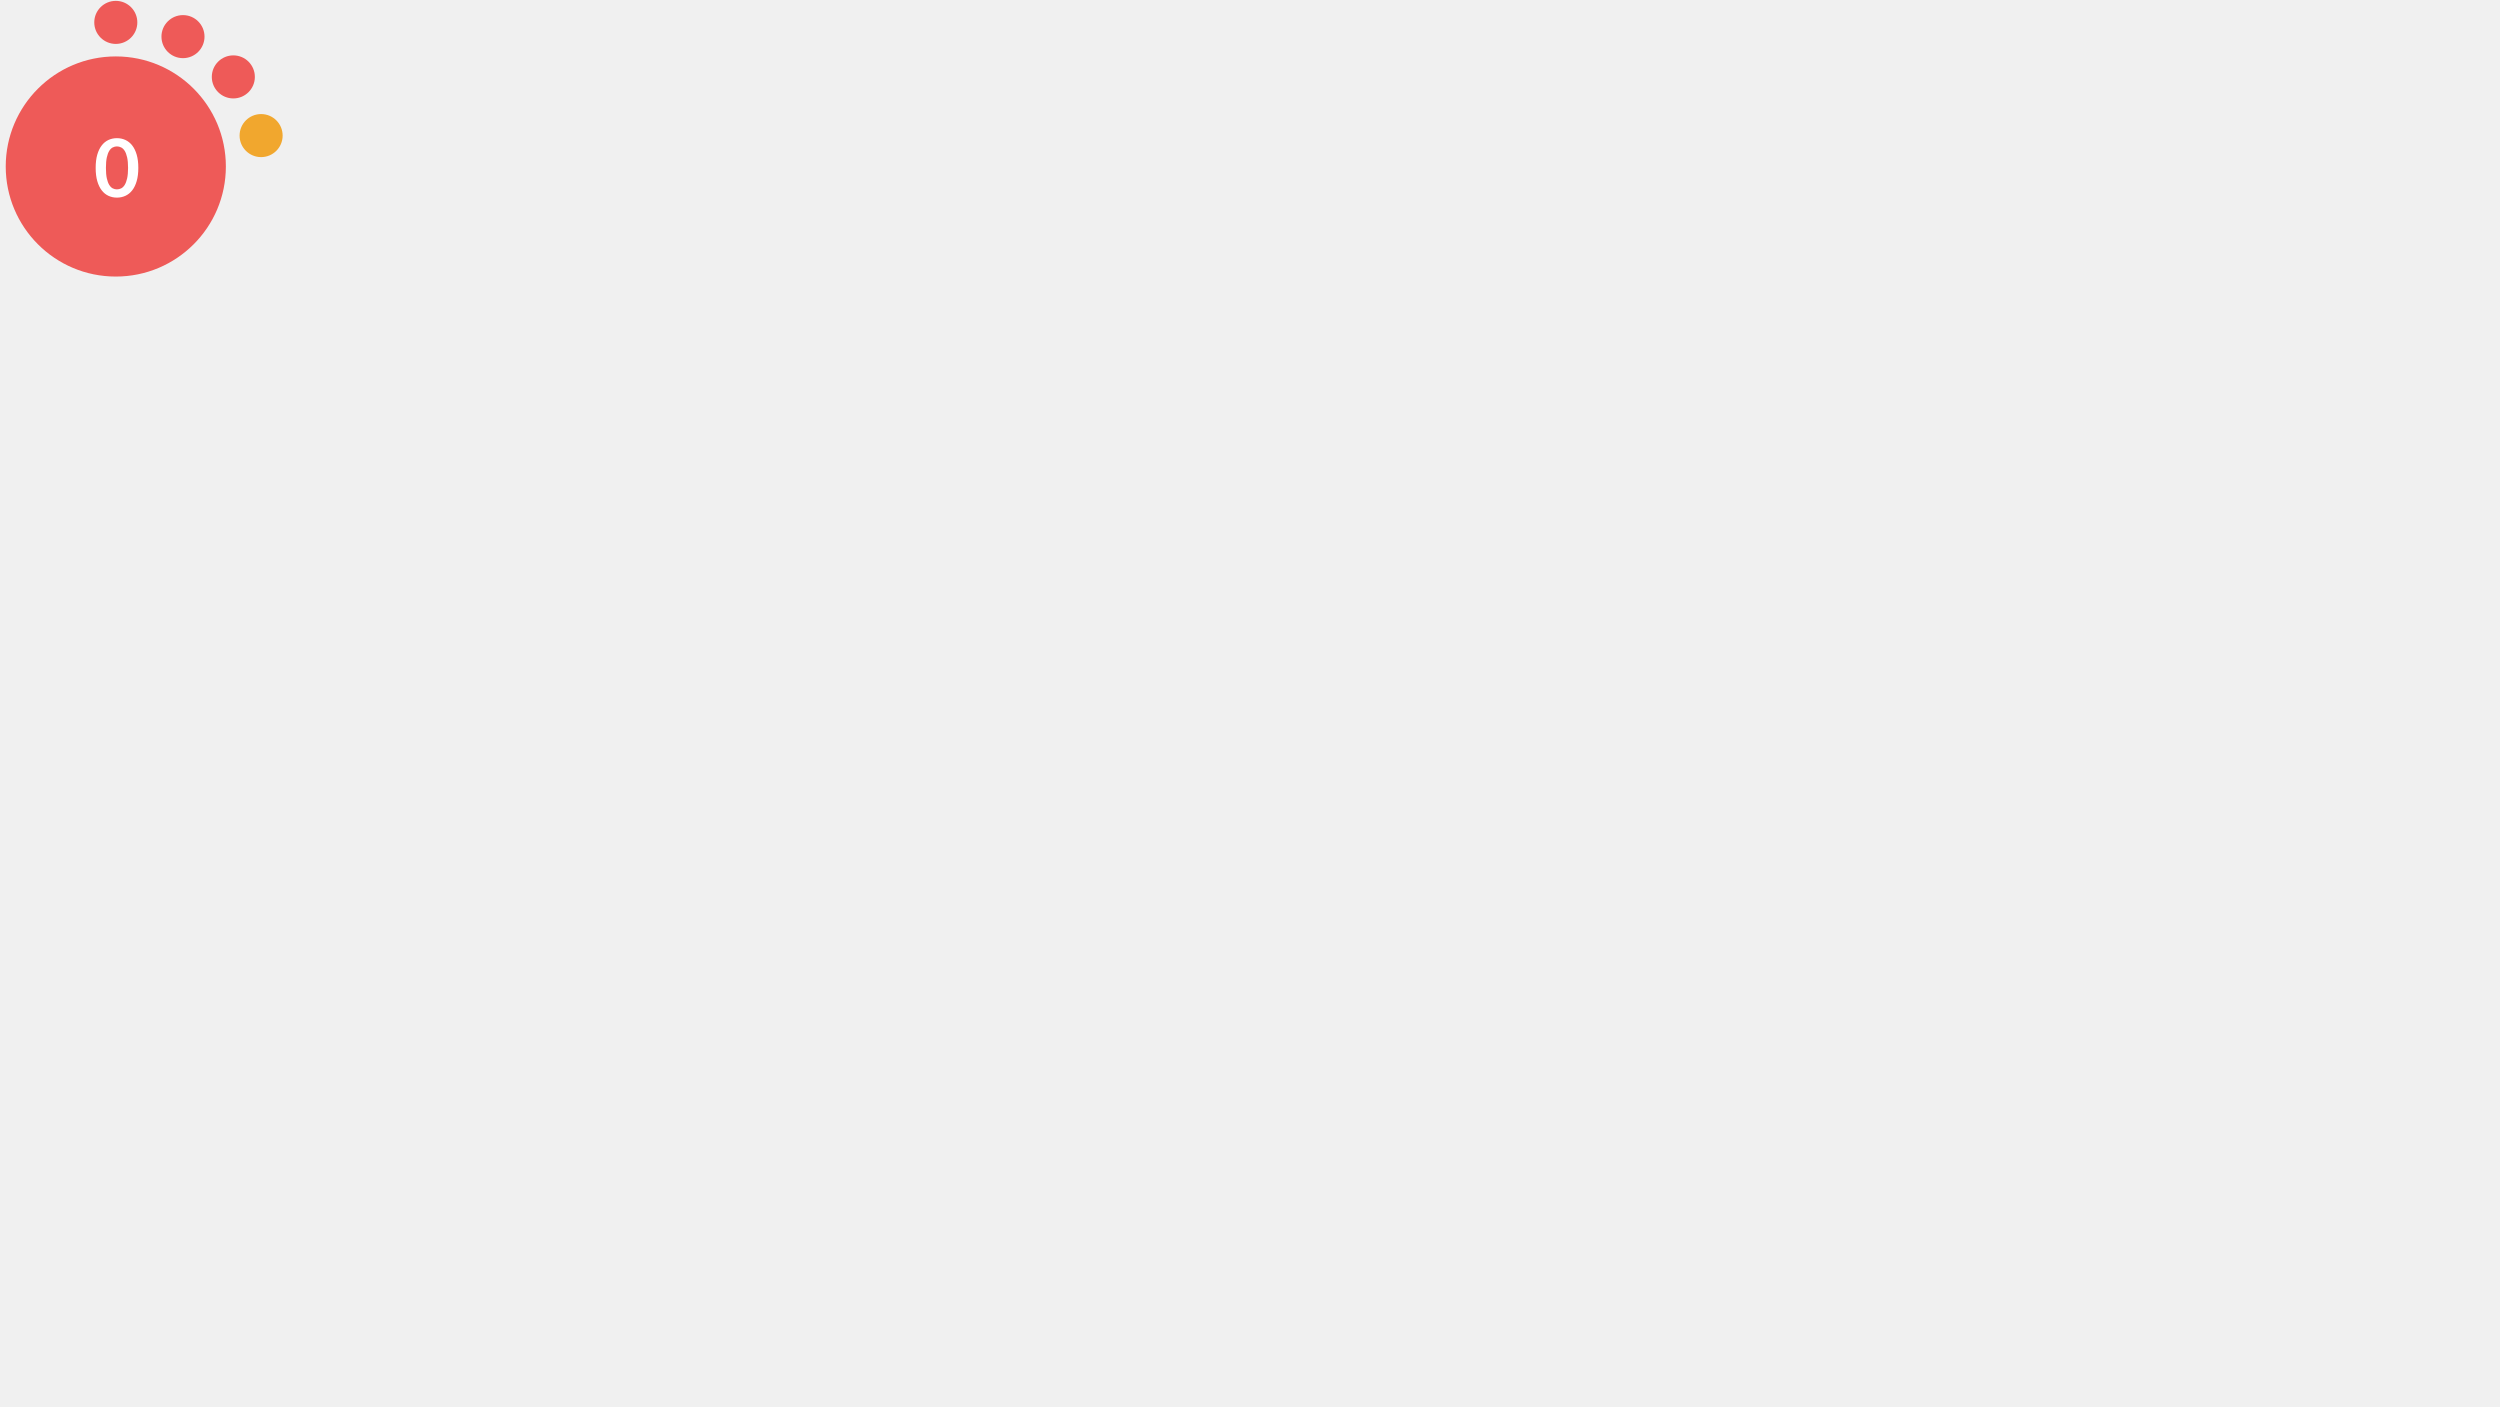
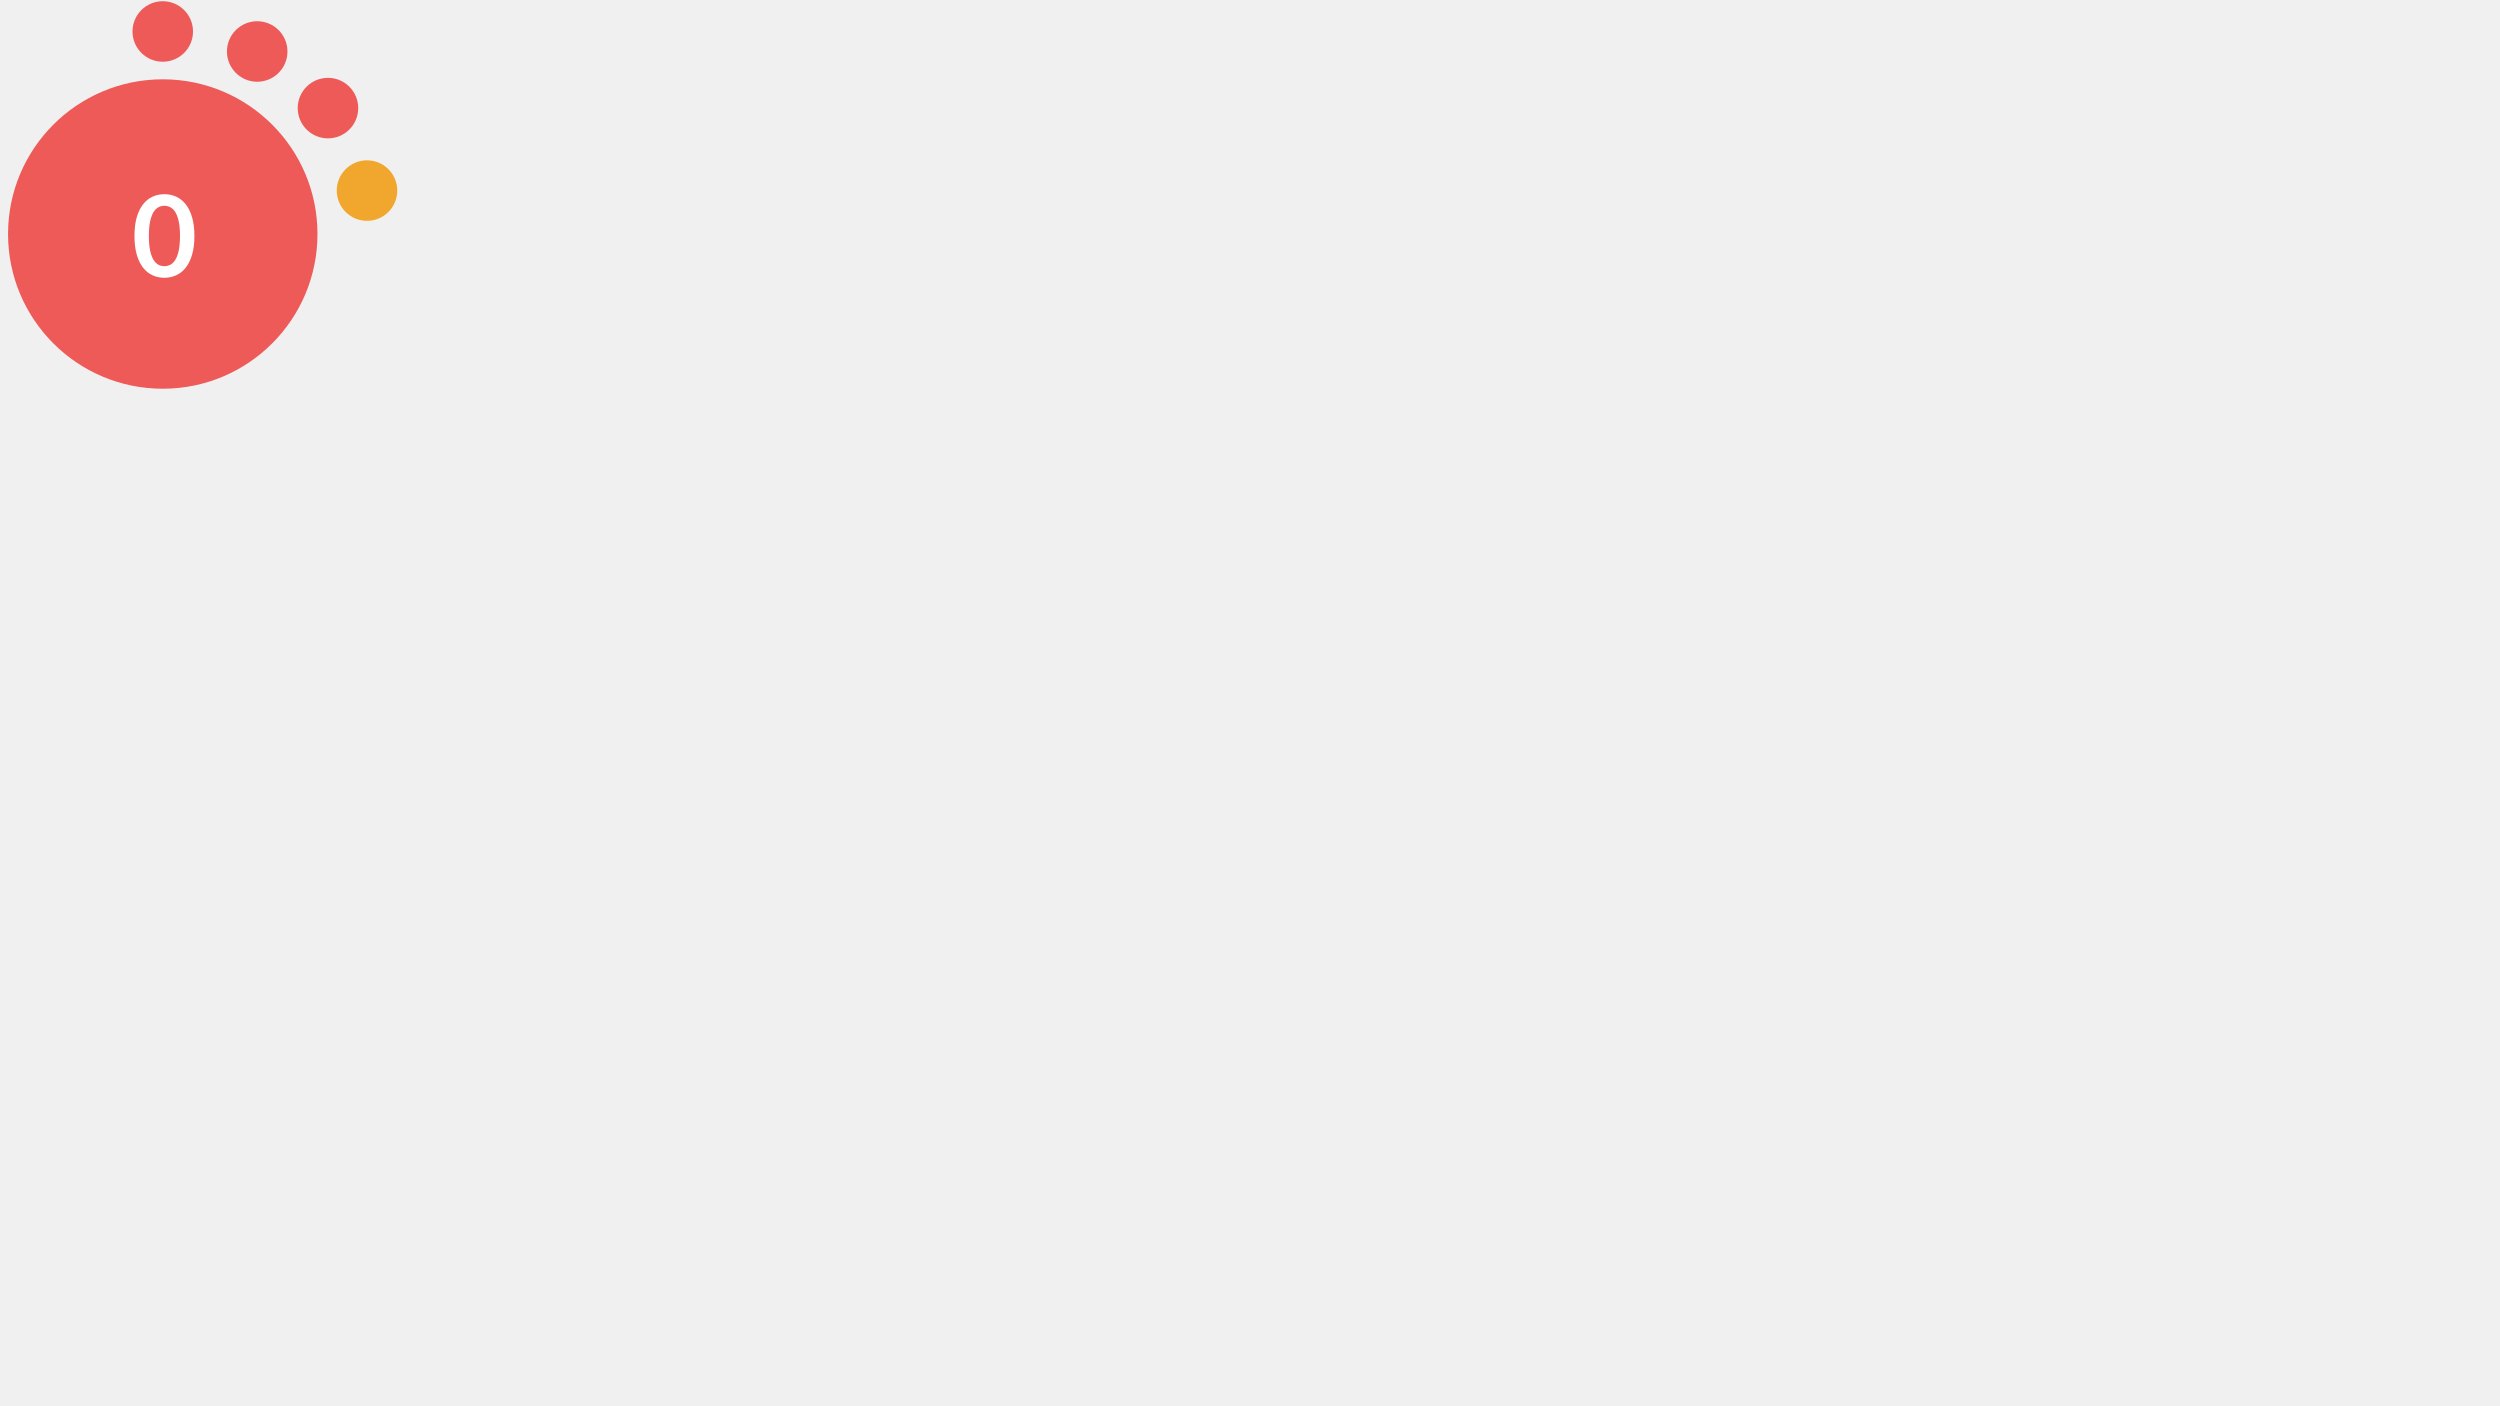
- <svg xmlns="http://www.w3.org/2000/svg" version="1.1" id="Layer_1" x="0px" y="0px" viewBox="0 0 1440 810 " style="enable-background:new 0 0 0 0;" xml:space="preserve">
+ <svg xmlns="http://www.w3.org/2000/svg" version="1.1" id="Layer_1" x="0px" y="0px" viewBox="0 0 1024.5 576 " style="enable-background:new 0 0 0 0;" xml:space="preserve">
  <style type="text/css">			.red{fill:#EE5A58;}		    .orange {fill:#F1A72E;}		    .green{fill:#AED17C;}			.yellow{fill:#F4D05D;}			.st2{fill:#FFFFFF;}			.st3{font-family:Lato-Bold, Lato;font-weight:700;}			.st4{font-size:46.339px;}		</style>
  <circle class="red" cx="66.7" cy="95.9" r="63.4" />
  <circle class="red" cx="66.7" cy="12.9" r="12.4" />
  <circle class="red" cx="105.4" cy="21.1" r="12.4" />
  <circle class="red" cx="134.4" cy="44.3" r="12.4" />
  <circle class="orange" cx="150.4" cy="78.1" r="12.4" />
  <text transform="matrix(1 0 0 1 53.9507 113.4561)" class="st2 st3 st4">0</text>
</svg>
